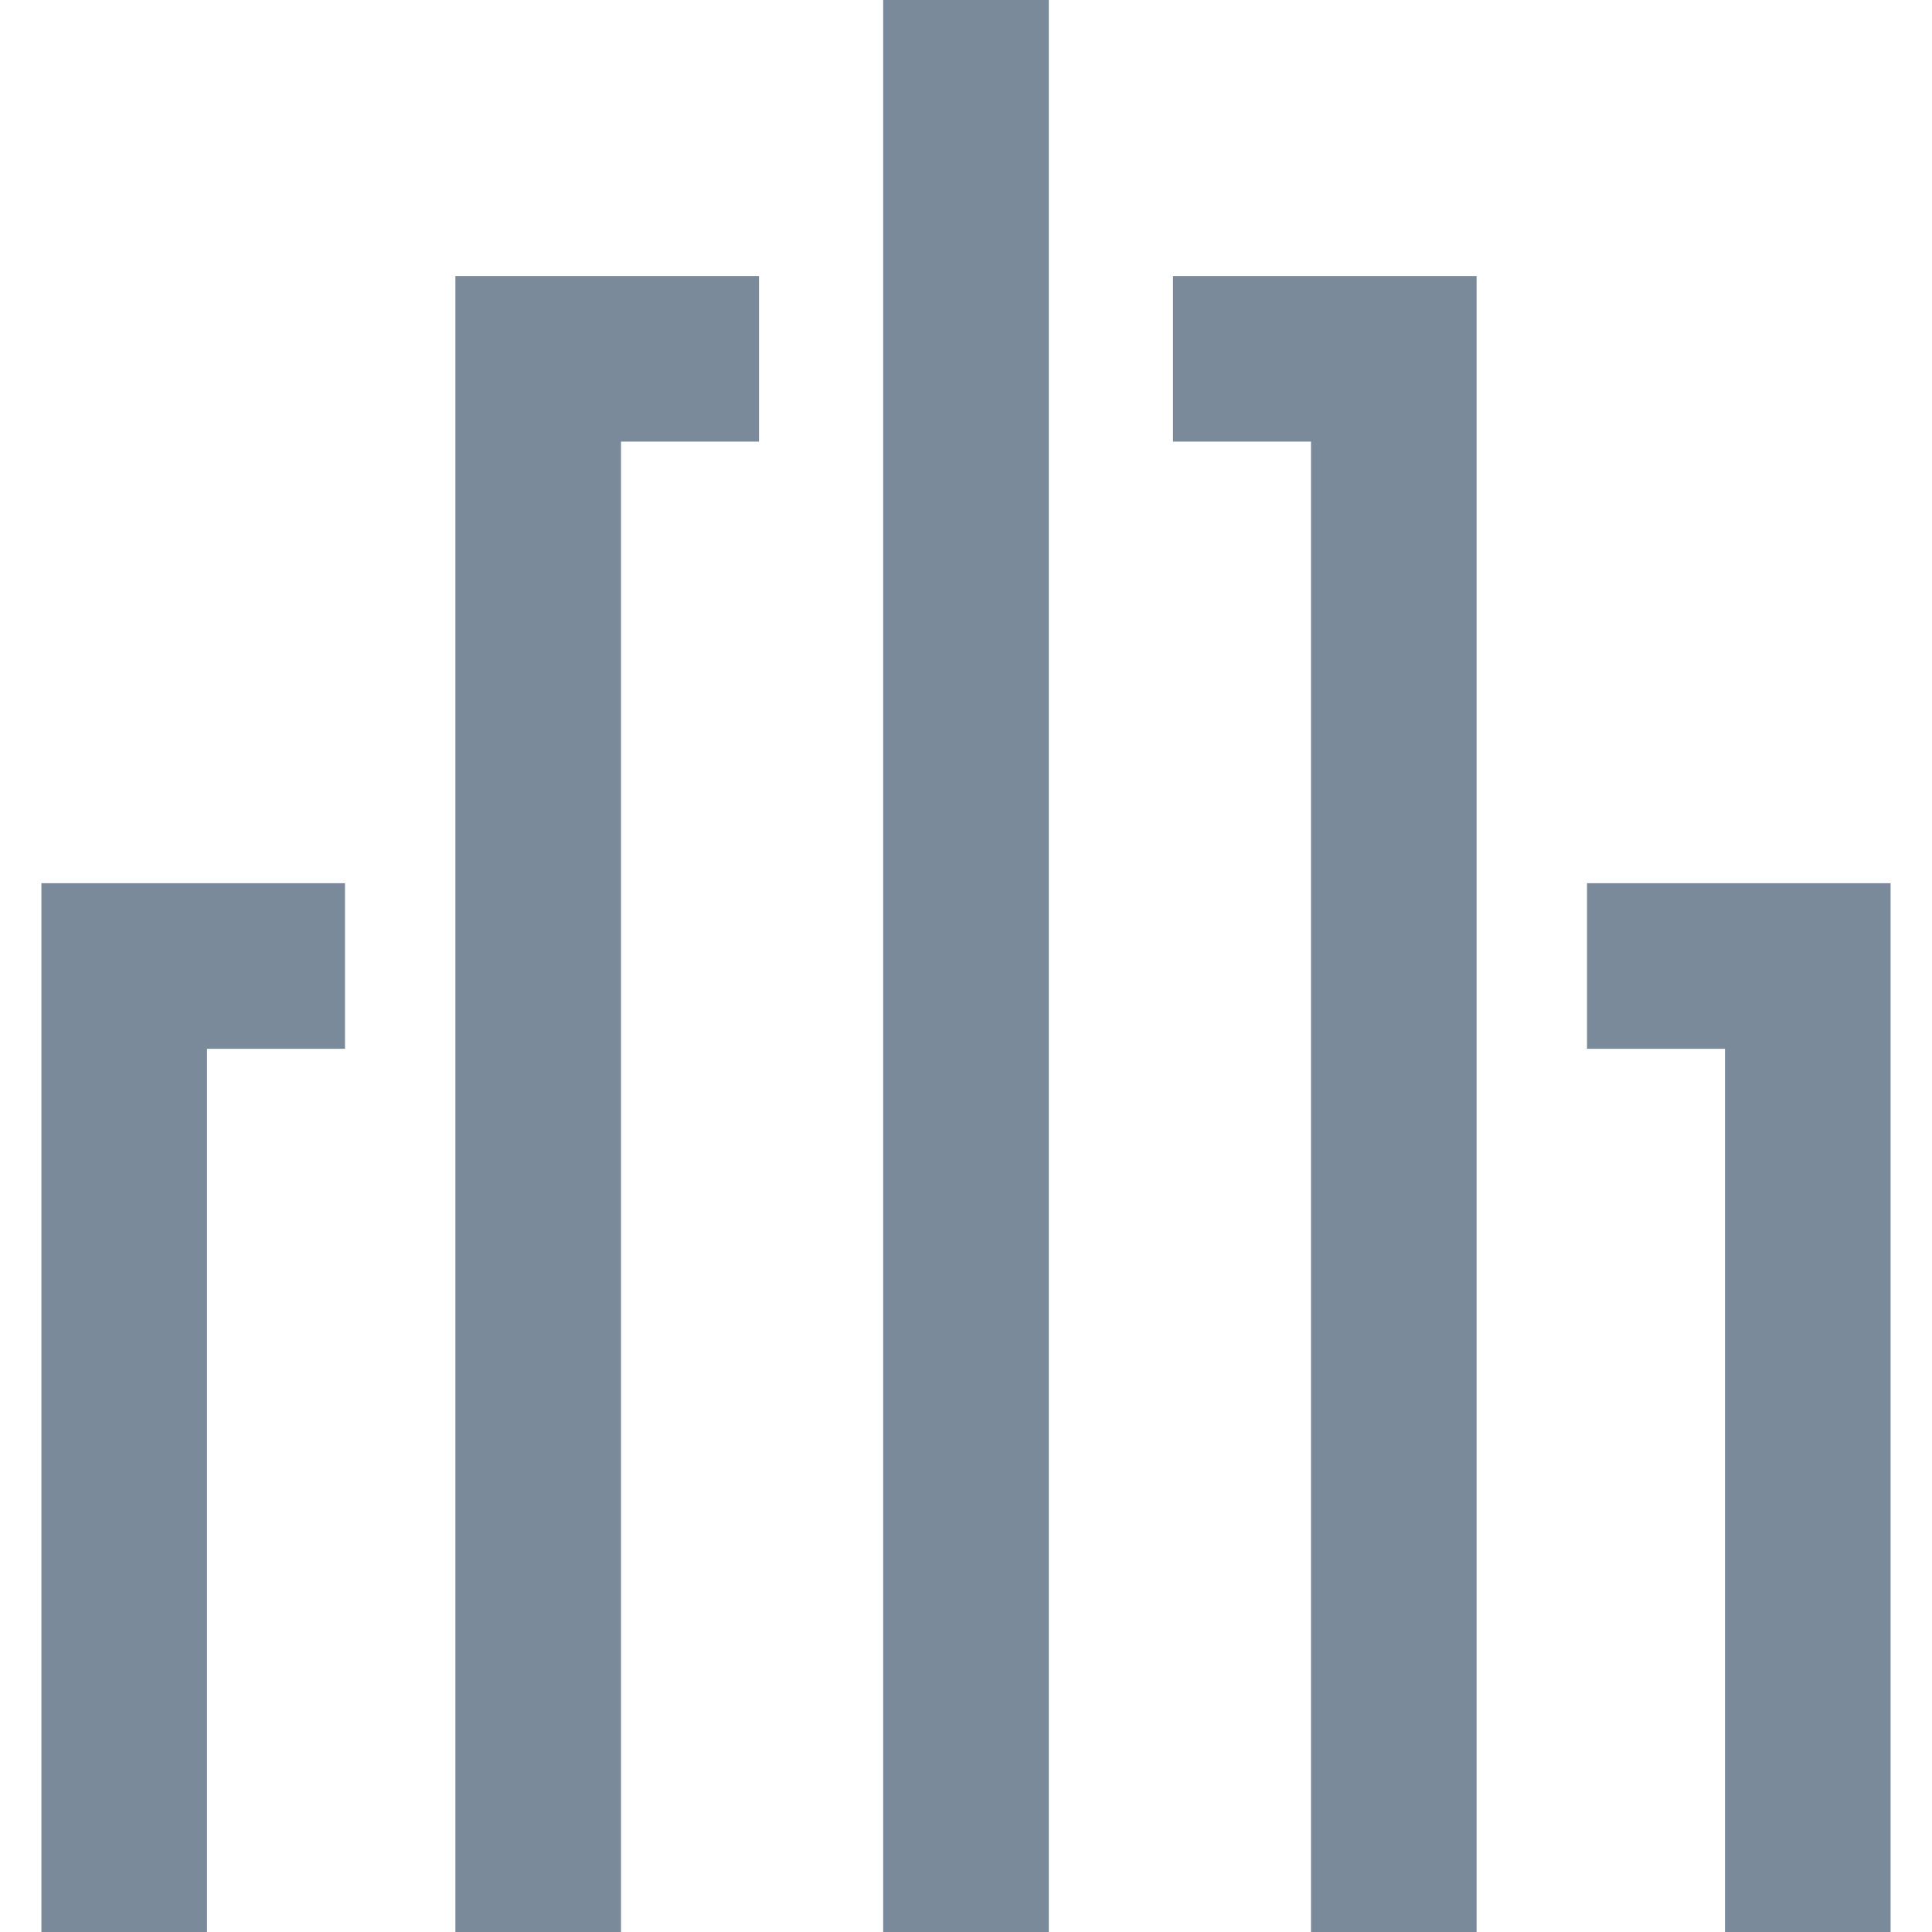
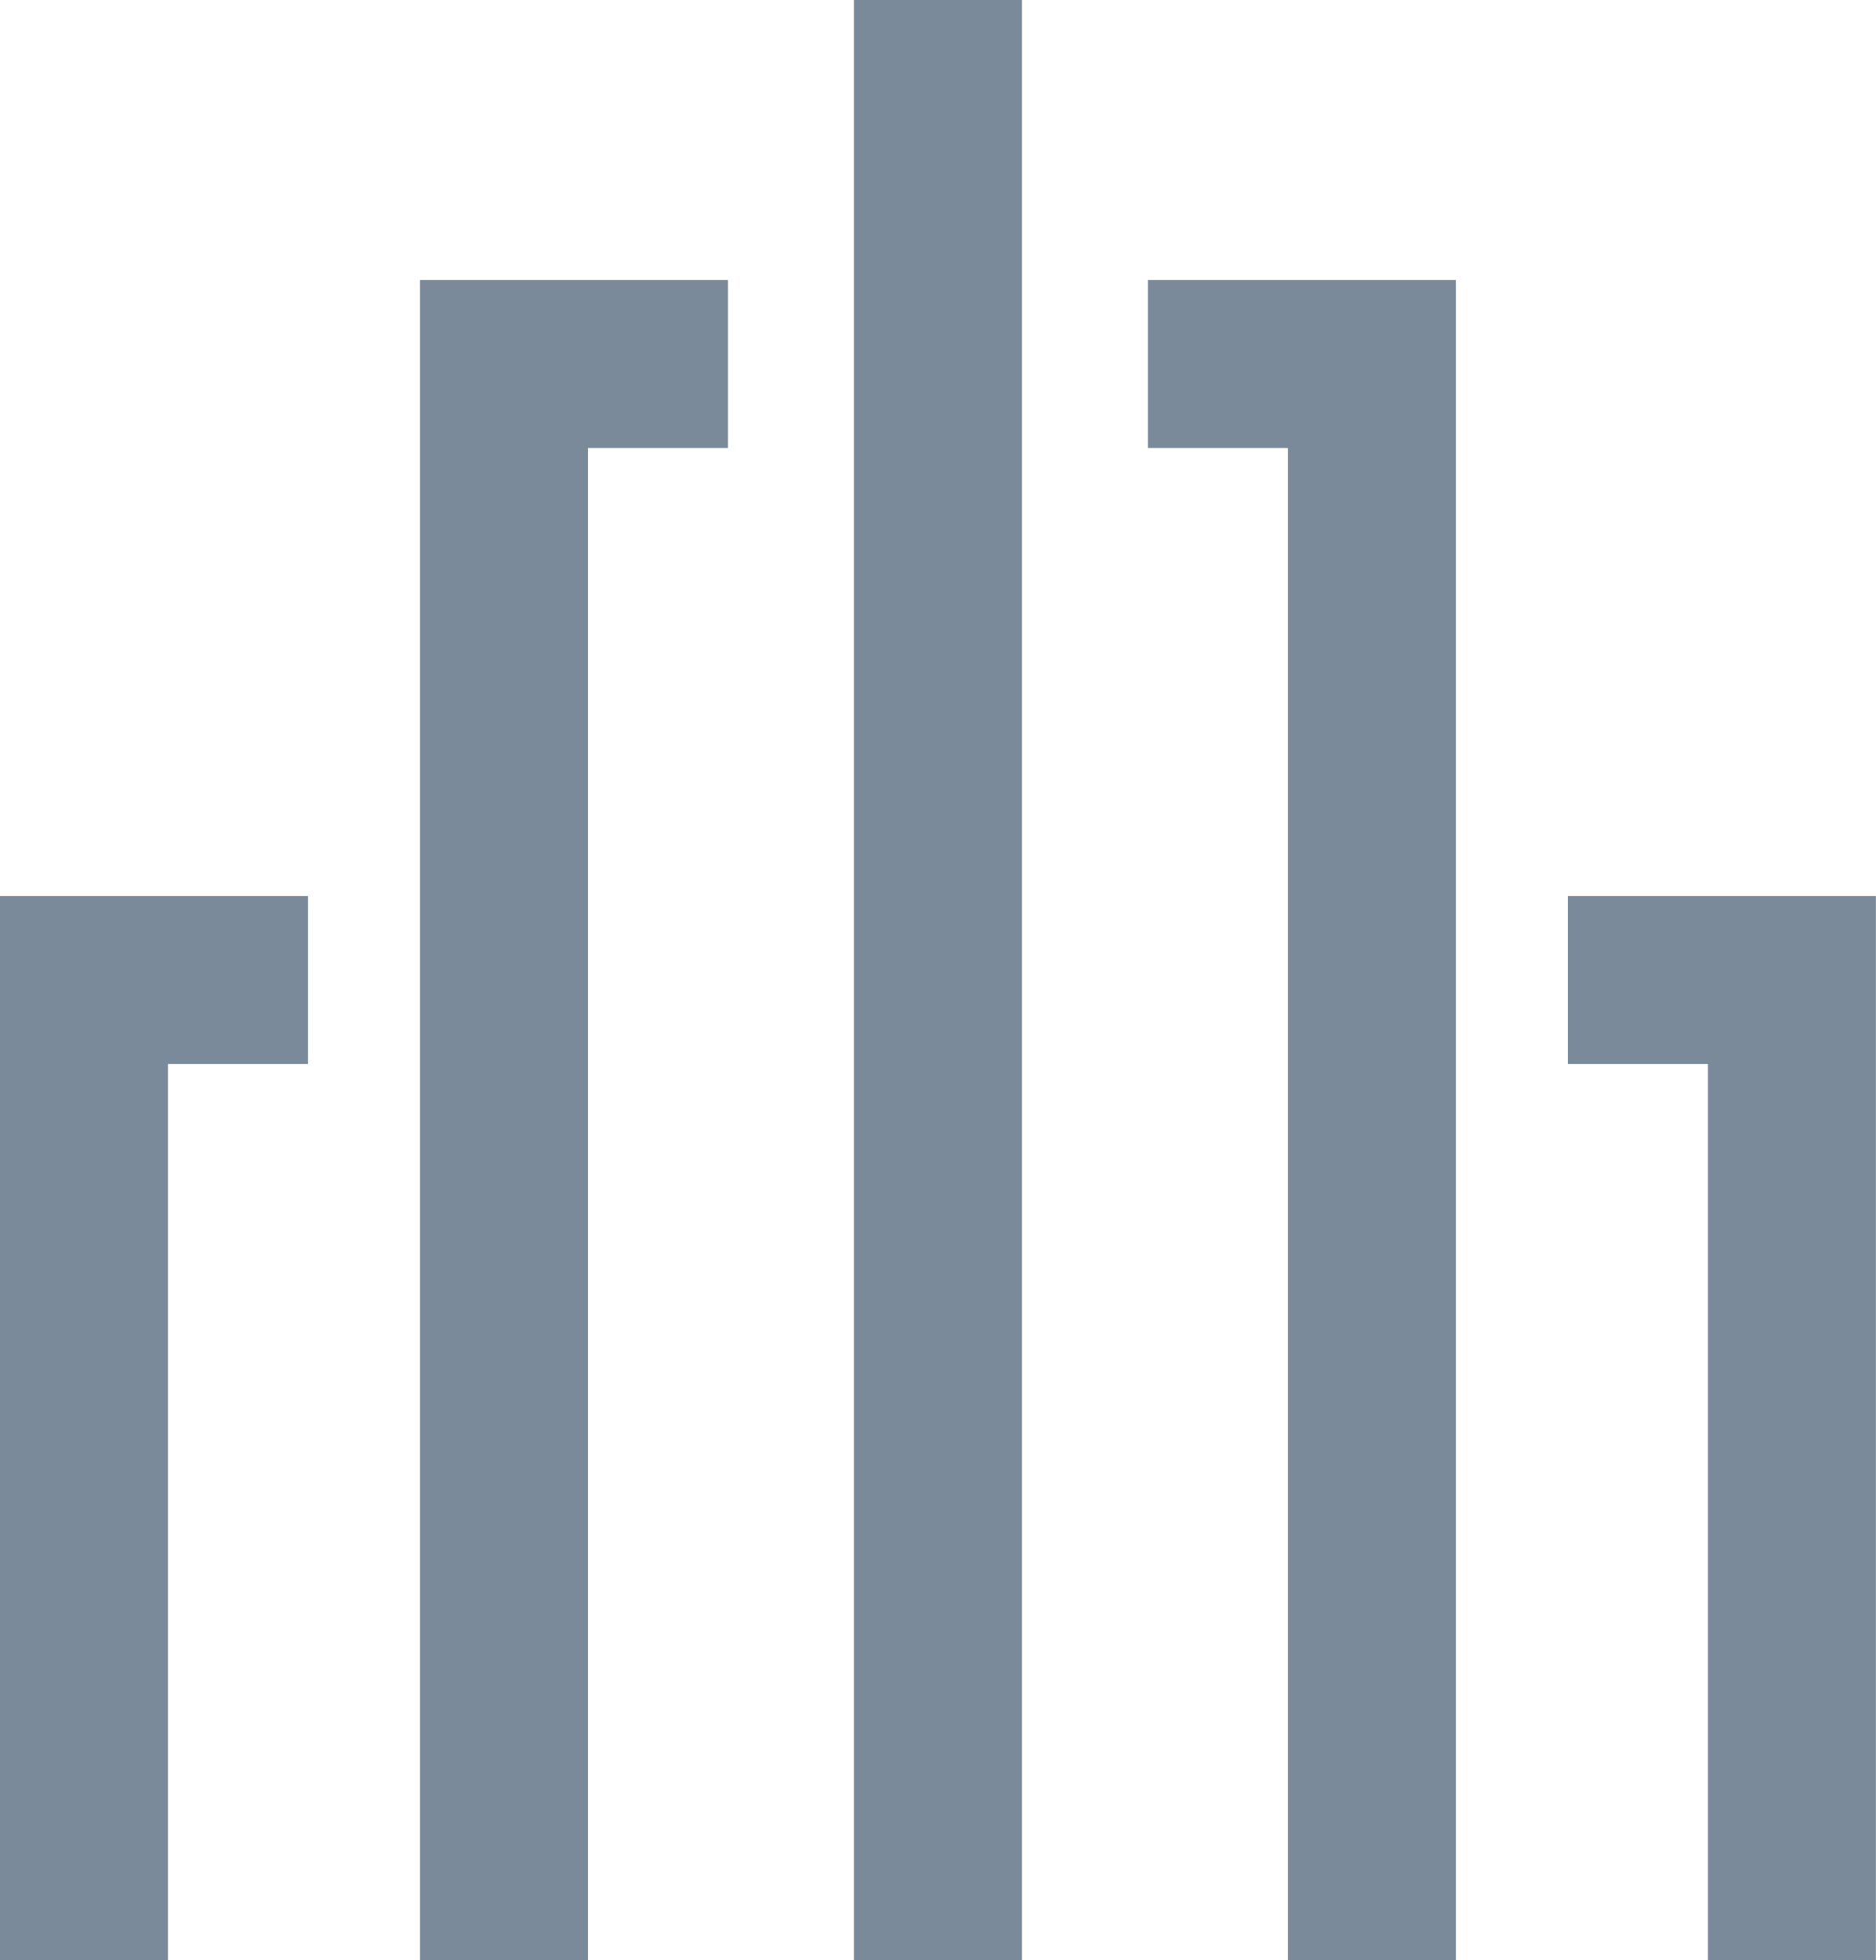
- <svg xmlns="http://www.w3.org/2000/svg" viewBox="-3 0 140 140">
+ <svg xmlns="http://www.w3.org/2000/svg" viewBox="0 0 134 140" role="img" aria-label="Arcenas">
  <g fill="#7A8A9A">
    <path d="M0 64H22V76H12V140H0Z" />
    <path d="M30 20H52V32H42V140H30Z" />
    <path d="M61 0H73V140H61Z" />
    <path d="M82 20H104V140H92V32H82Z" />
    <path d="M112 64H134V140H122V76H112Z" />
  </g>
</svg>
